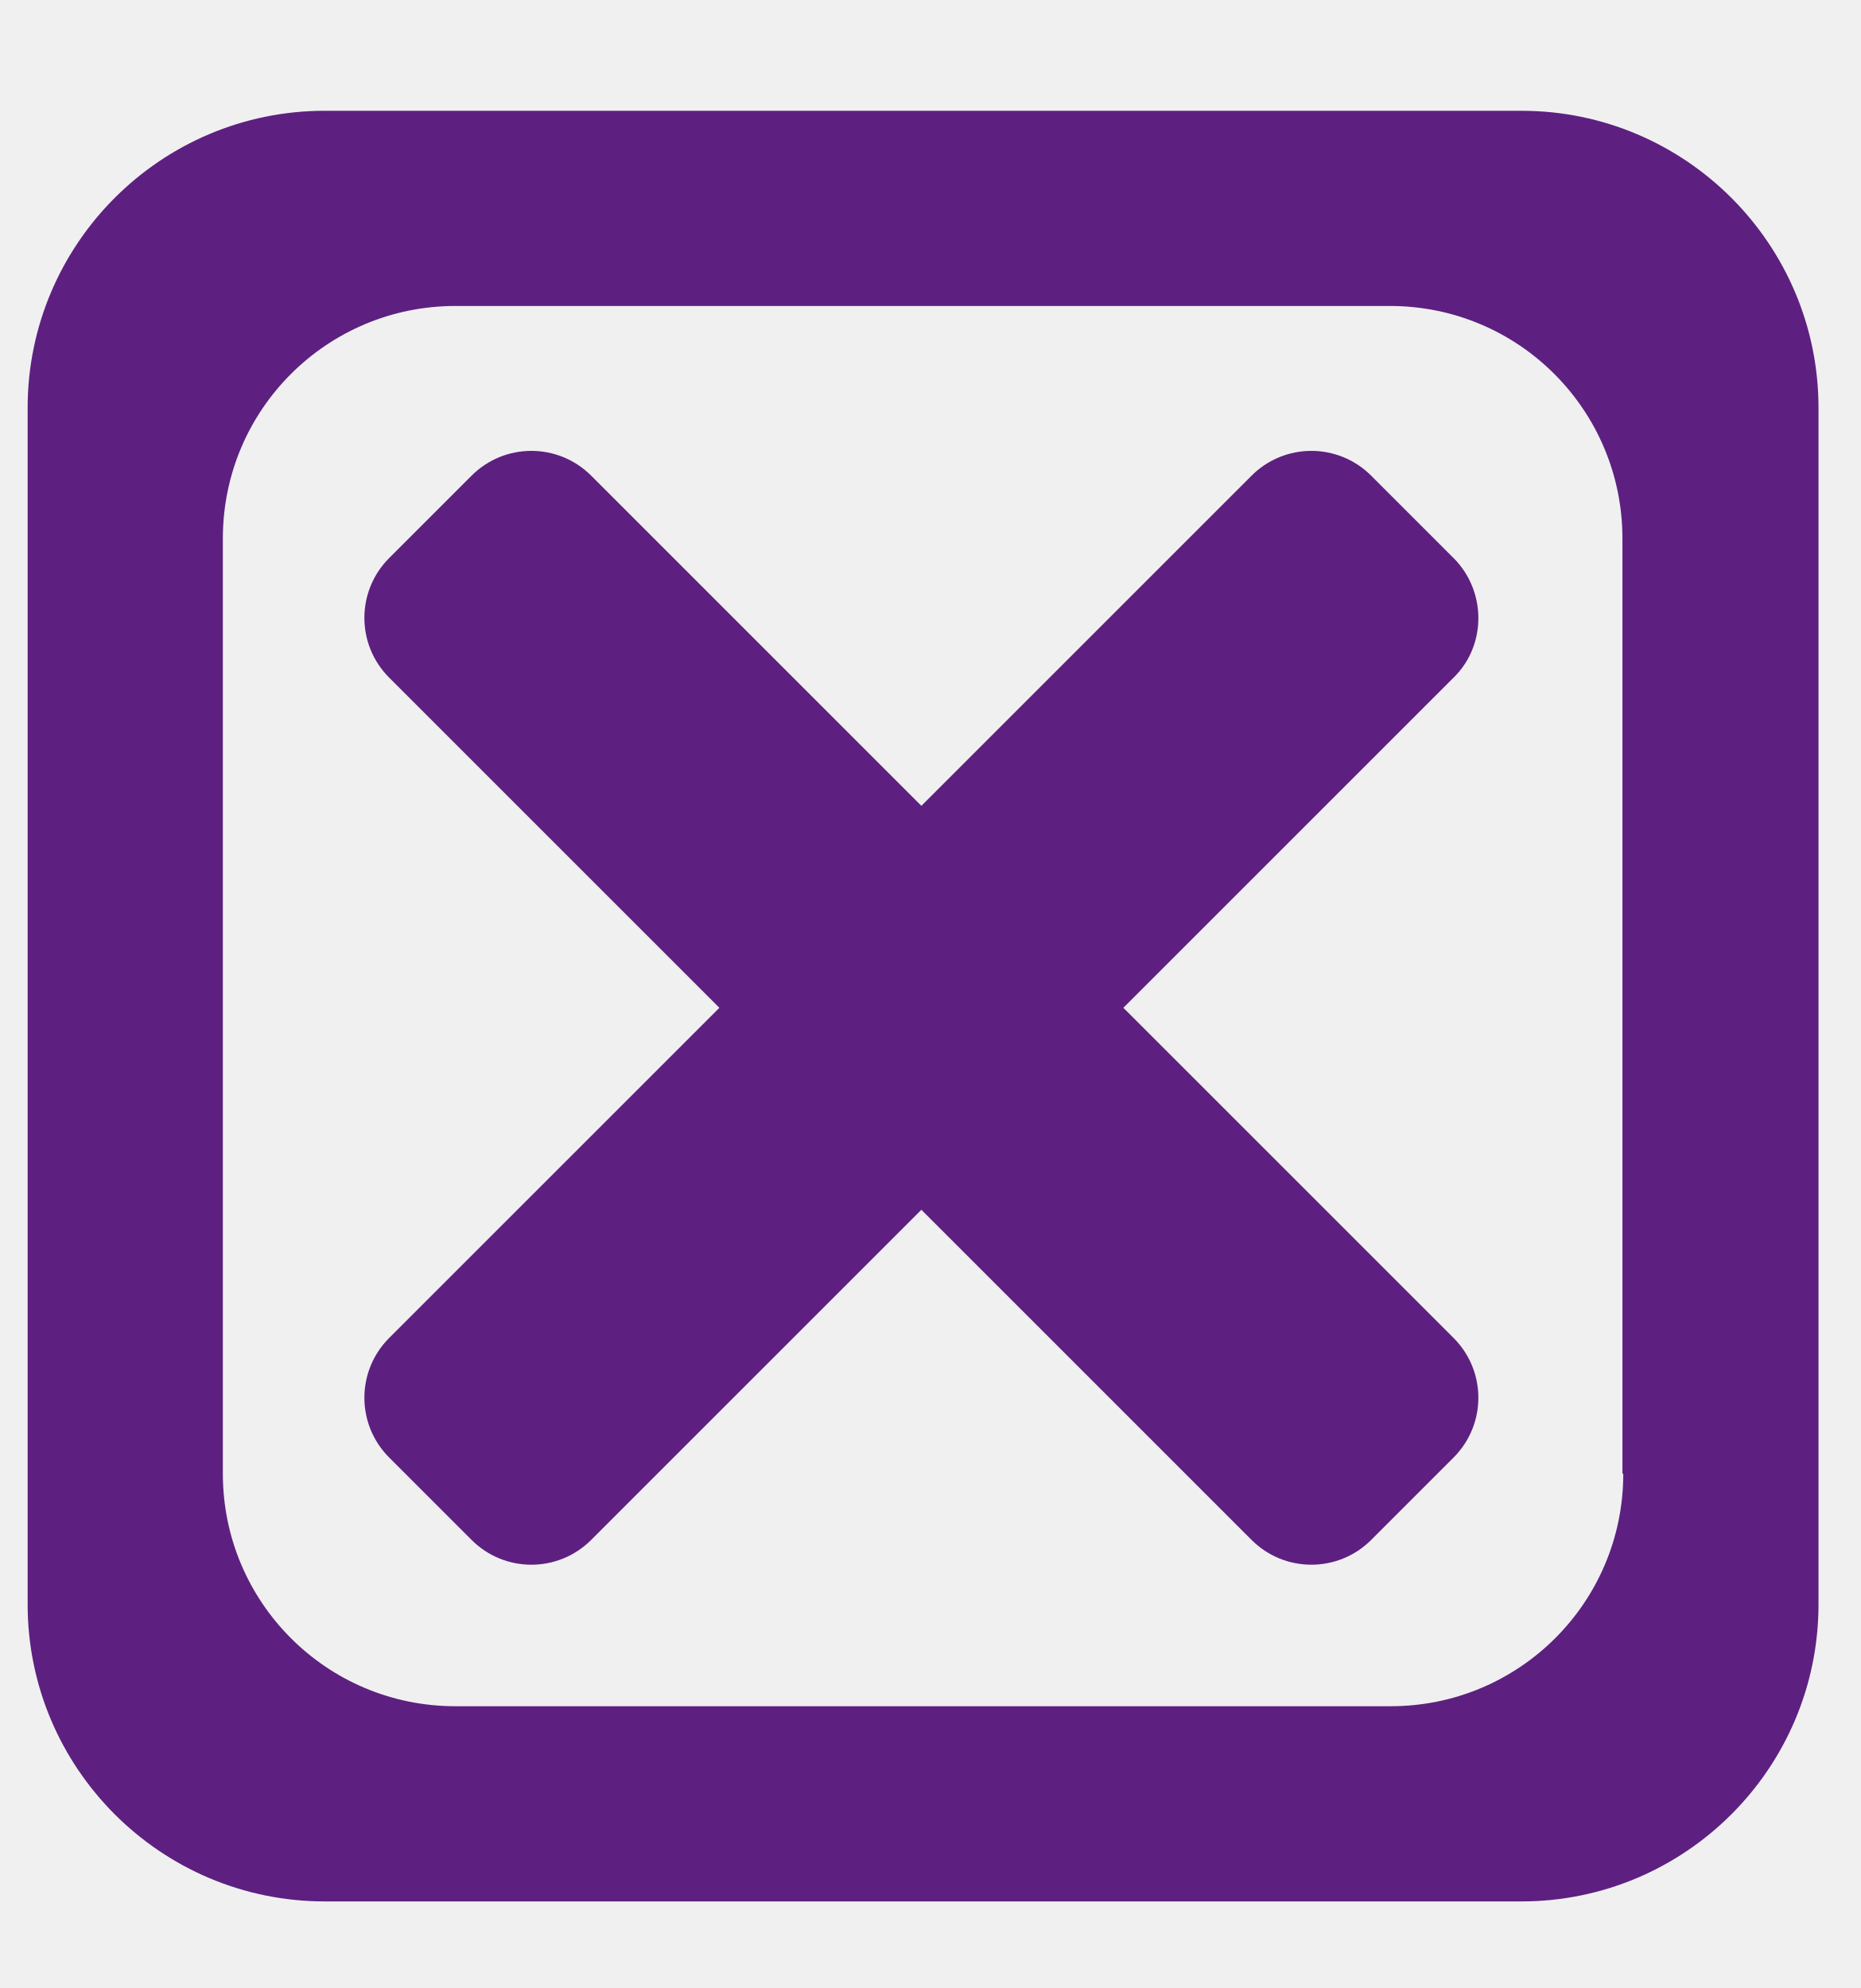
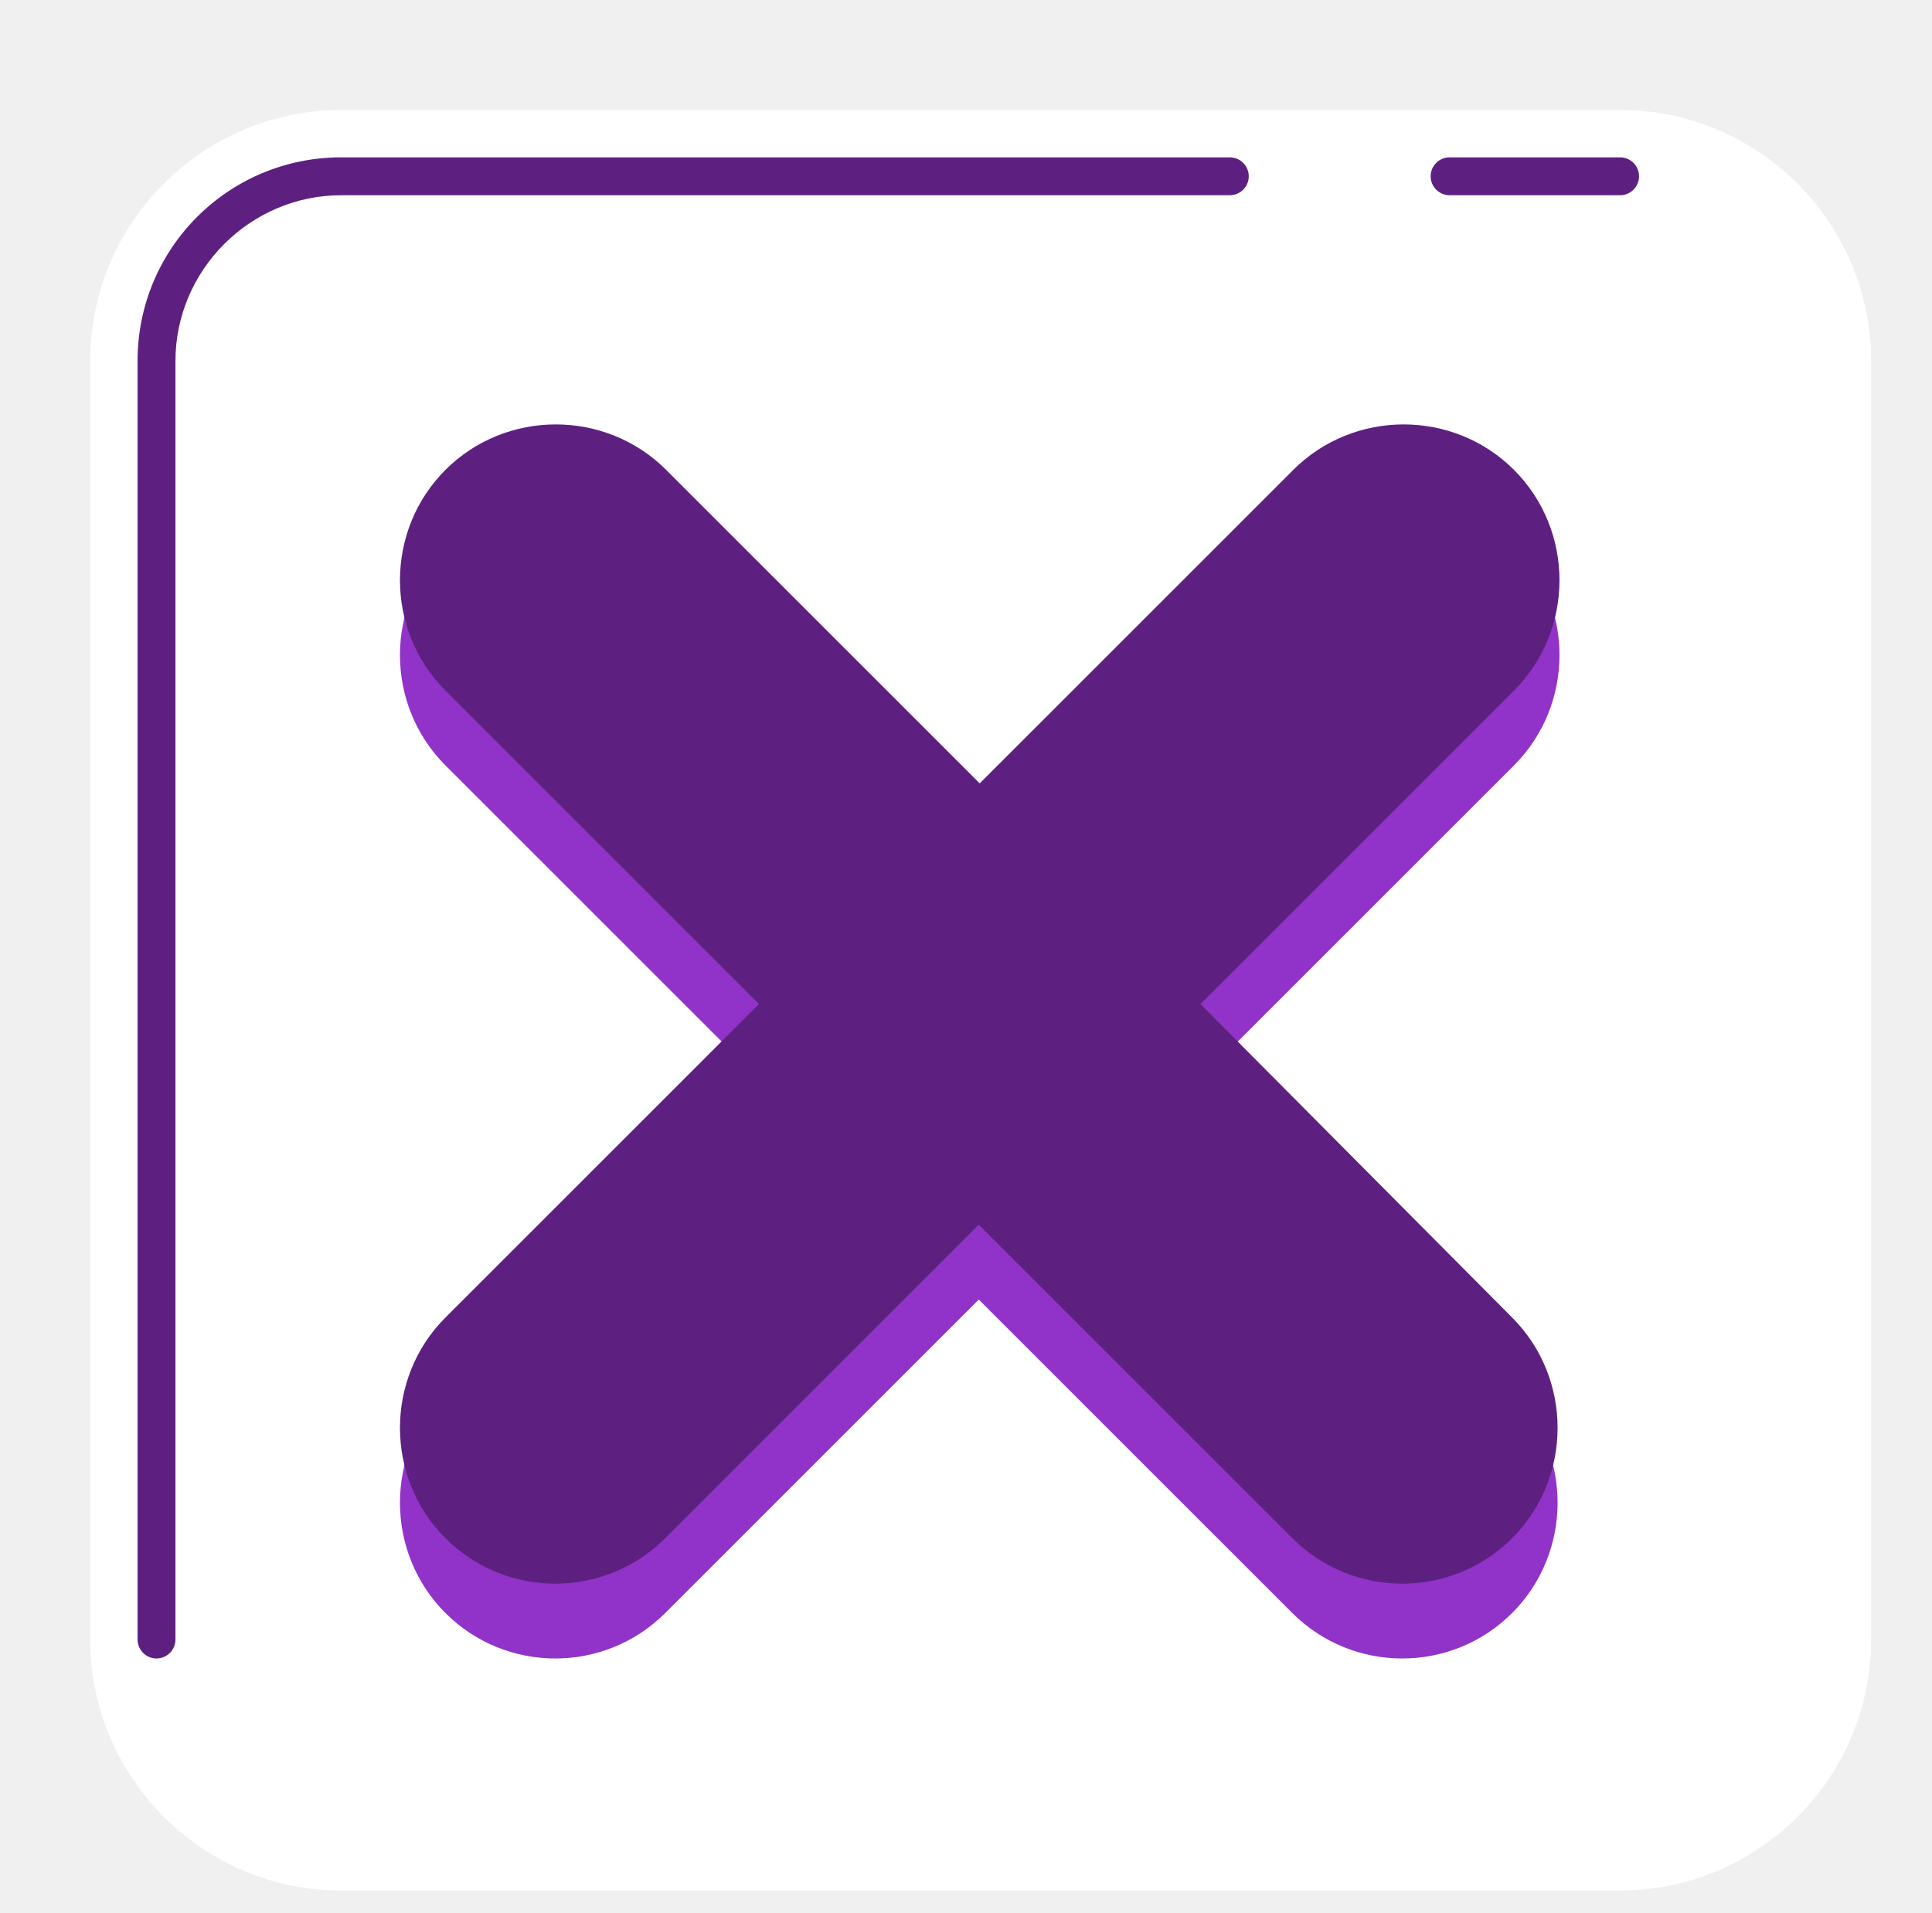
- <svg xmlns="http://www.w3.org/2000/svg" id="master-artboard" viewBox="0 0 219.209 234.257" version="1.1" x="0px" y="0px" style="enable-background:new 0 0 1096 780;" width="219.209px" height="234.257px">
-   <rect id="ee-background" x="0" y="0" width="219.209" height="234.257" style="fill: white; fill-opacity: 0; pointer-events: none;" />
-   <g transform="matrix(1, 0, 0, 1, -545.7433, -60.94595)">
-     <path class="st1" d="M725,74H584c-19.3,0-35,15.7-35,35v141c0,19.3,15.7,35,35,35h141c19.3,0,35-15.7,35-35V109   C760,89.7,744.3,74,725,74z M737,234.6c0,15.2-12.3,27.4-27.4,27.4H599.4c-15.2,0-27.4-12.3-27.4-27.4V124.4   c0-15.2,12.3-27.4,27.4-27.4h110.1c15.2,0,27.4,12.3,27.4,27.4V234.6z" style="fill: rgb(93, 32, 128);" />
-     <path class="st1" d="M717,126.7l-9.7-9.7c-3.9-3.9-10.2-3.9-14.1,0l-38.9,38.9L615.4,117c-3.9-3.9-10.2-3.9-14.1,0l-9.7,9.7   c-3.9,3.9-3.9,10.2,0,14.1l38.9,38.9l-38.9,38.9c-3.9,3.9-3.9,10.2,0,14.1l9.7,9.7c3.9,3.9,10.2,3.9,14.1,0l38.9-38.9l38.9,38.9   c3.9,3.9,10.2,3.9,14.1,0l9.7-9.7c3.9-3.9,3.9-10.2,0-14.1l-38.9-38.9l38.9-38.9C720.9,137,720.9,130.6,717,126.7z" style="fill: rgb(93, 32, 128);" />
-     <path d="M 576.993 86.655 L 761.216 463.412" style="fill: rgb(93, 32, 128); fill-opacity: 1; stroke: rgb(0, 0, 0); stroke-opacity: 1; stroke-width: 0; paint-order: fill;" />
-     <path d="M 921.892 358.142" style="fill: rgb(93, 32, 128); fill-opacity: 1; stroke: rgb(0, 0, 0); stroke-opacity: 1; stroke-width: 0; paint-order: fill;" />
+ <svg xmlns="http://www.w3.org/2000/svg" id="master-artboard" viewBox="0 0 203.945 201.912" version="1.1" x="0px" y="0px" style="enable-background:new 0 0 1400 980;" width="203.945px" height="201.912px">
+   <rect id="ee-background" x="0" y="0" width="203.945" height="201.912" style="fill: white; fill-opacity: 0; pointer-events: none;" />
+   <path class="st4" d="M1224.9,140.3h-135c-14.6,0-26.5,11.9-26.5,26.5v135c0,14.6,11.9,26.5,26.5,26.5h135    c14.6,0,26.5-11.9,26.5-26.5v-135C1251.4,152.2,1239.5,140.3,1224.9,140.3z" style="fill: rgb(255, 255, 255);" transform="matrix(1, 0, 0, 1, -1053.879, -128.687)" />
+   <g transform="matrix(1, 0, 0, 1, -1053.879, -128.687)">
+     <path class="st3" d="M1224.9,149.3h-18c-1.1,0-2-0.9-2-2s0.9-2,2-2h18c1.1,0,2,0.9,2,2S1226,149.3,1224.9,149.3z" style="fill: rgb(93, 32, 128);" />
+     <path d="M 1674.696 392.137 L 1674.696 392.137" style="fill: rgb(255, 255, 255); fill-opacity: 1; stroke: rgb(0, 0, 0); stroke-opacity: 1; stroke-width: 0; paint-order: fill;" />
+     <path d="M 1152.028 169.933" style="fill: rgb(93, 32, 128); fill-opacity: 1; stroke: rgb(0, 0, 0); stroke-opacity: 1; stroke-width: 0; paint-order: fill;" />
  </g>
+   <path class="st3" d="M1070.4,303.8c-1.1,0-2-0.9-2-2v-135c0-11.9,9.6-21.5,21.5-21.5h93.8c1.1,0,2,0.9,2,2s-0.9,2-2,2h-93.8      c-9.6,0-17.5,7.9-17.5,17.5v135C1072.4,302.9,1071.5,303.8,1070.4,303.8z" style="fill: rgb(93, 32, 128);" transform="matrix(1, 0, 0, 1, -1053.879, -128.687)" />
+   <path class="st7" d="M1180.6,242.6l33.1-33.1c6.4-6.4,6.4-16.9,0-23.3c-6.4-6.4-16.9-6.4-23.3,0l-33.1,33.1l-33.1-33.1     c-6.4-6.4-16.9-6.4-23.3,0c-6.4,6.4-6.4,16.9,0,23.3l33.1,33.1l-33.1,33.1c-6.4,6.4-6.4,16.9,0,23.3c3.2,3.2,7.4,4.8,11.6,4.8     s8.4-1.6,11.6-4.8l33.1-33.1l33.1,33.1c3.2,3.2,7.4,4.8,11.6,4.8s8.4-1.6,11.6-4.8c6.4-6.4,6.4-16.9,0-23.3L1180.6,242.6z" style="fill: rgb(145, 50, 200);" transform="matrix(1, 0, 0, 1, -1053.879, -128.687)" />
+   <path class="st3" d="M1180.6,234.7l33.1-33.1c6.4-6.4,6.4-16.9,0-23.3c-6.4-6.4-16.9-6.4-23.3,0l-33.1,33.1l-33.1-33.1     c-6.4-6.4-16.9-6.4-23.3,0s-6.4,16.9,0,23.3l33.1,33.1l-33.1,33.1c-6.4,6.4-6.4,16.9,0,23.3c3.2,3.2,7.4,4.8,11.6,4.8     s8.4-1.6,11.6-4.8l33.1-33.1l33.1,33.1c3.2,3.2,7.4,4.8,11.6,4.8s8.4-1.6,11.6-4.8c6.4-6.4,6.4-16.9,0-23.3L1180.6,234.7z" style="fill: rgb(93, 32, 128);" transform="matrix(1, 0, 0, 1, -1053.879, -128.687)" />
+   <path d="M 1218.023 810.705 L 1030.78 644.949 L 1030.78 644.949" style="fill: rgb(145, 50, 200); fill-opacity: 1; stroke: rgb(0, 0, 0); stroke-opacity: 1; stroke-width: 0; paint-order: fill;" transform="matrix(1, 0, 0, 1, -1154.407, -592.1916)" />
</svg>
